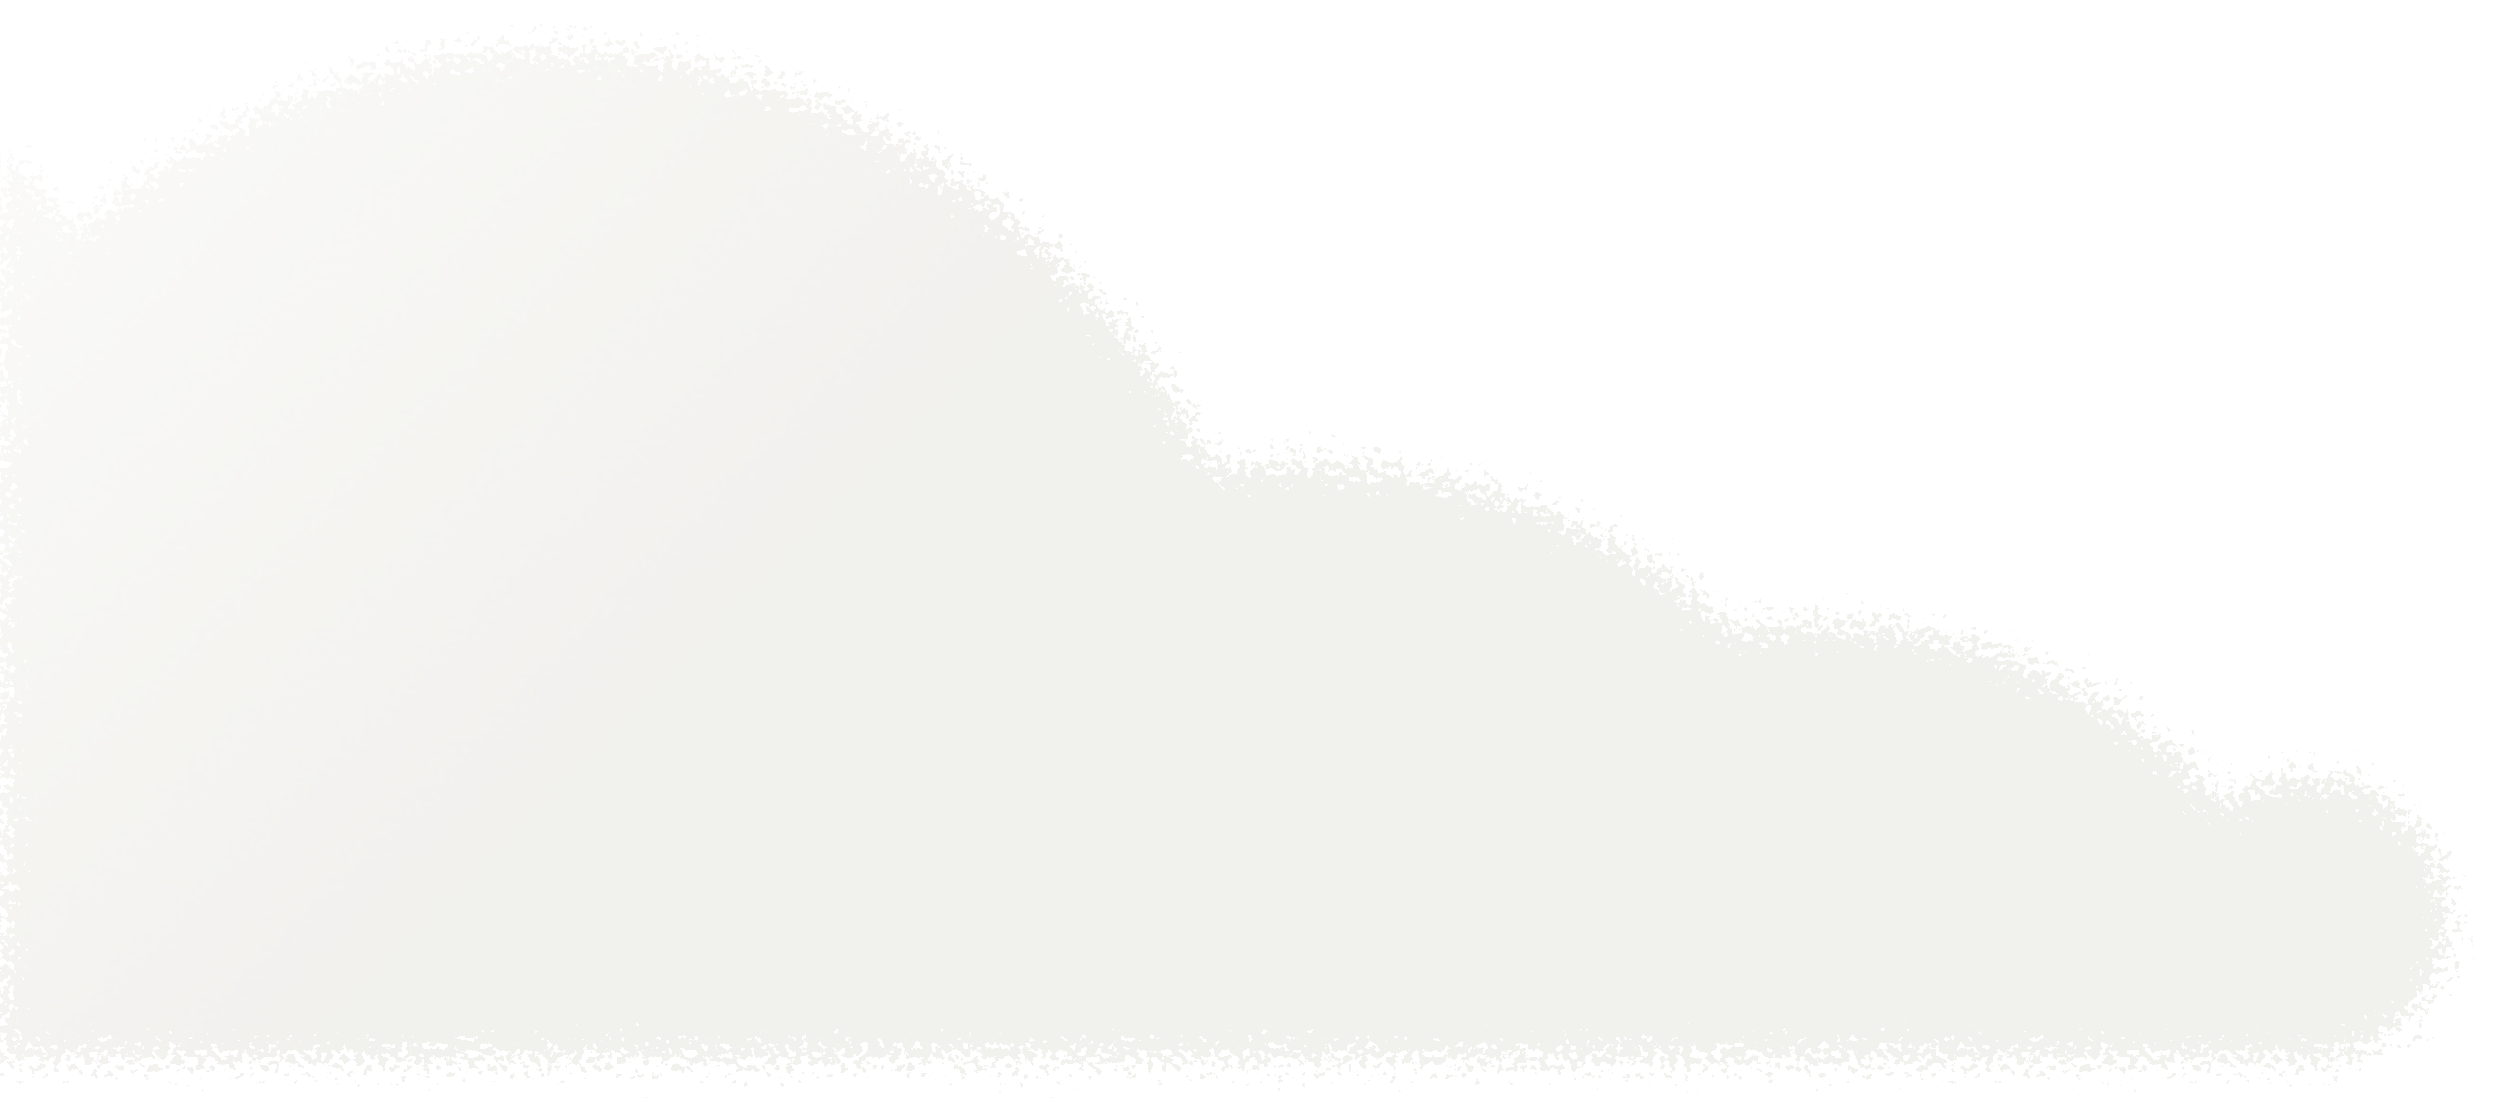
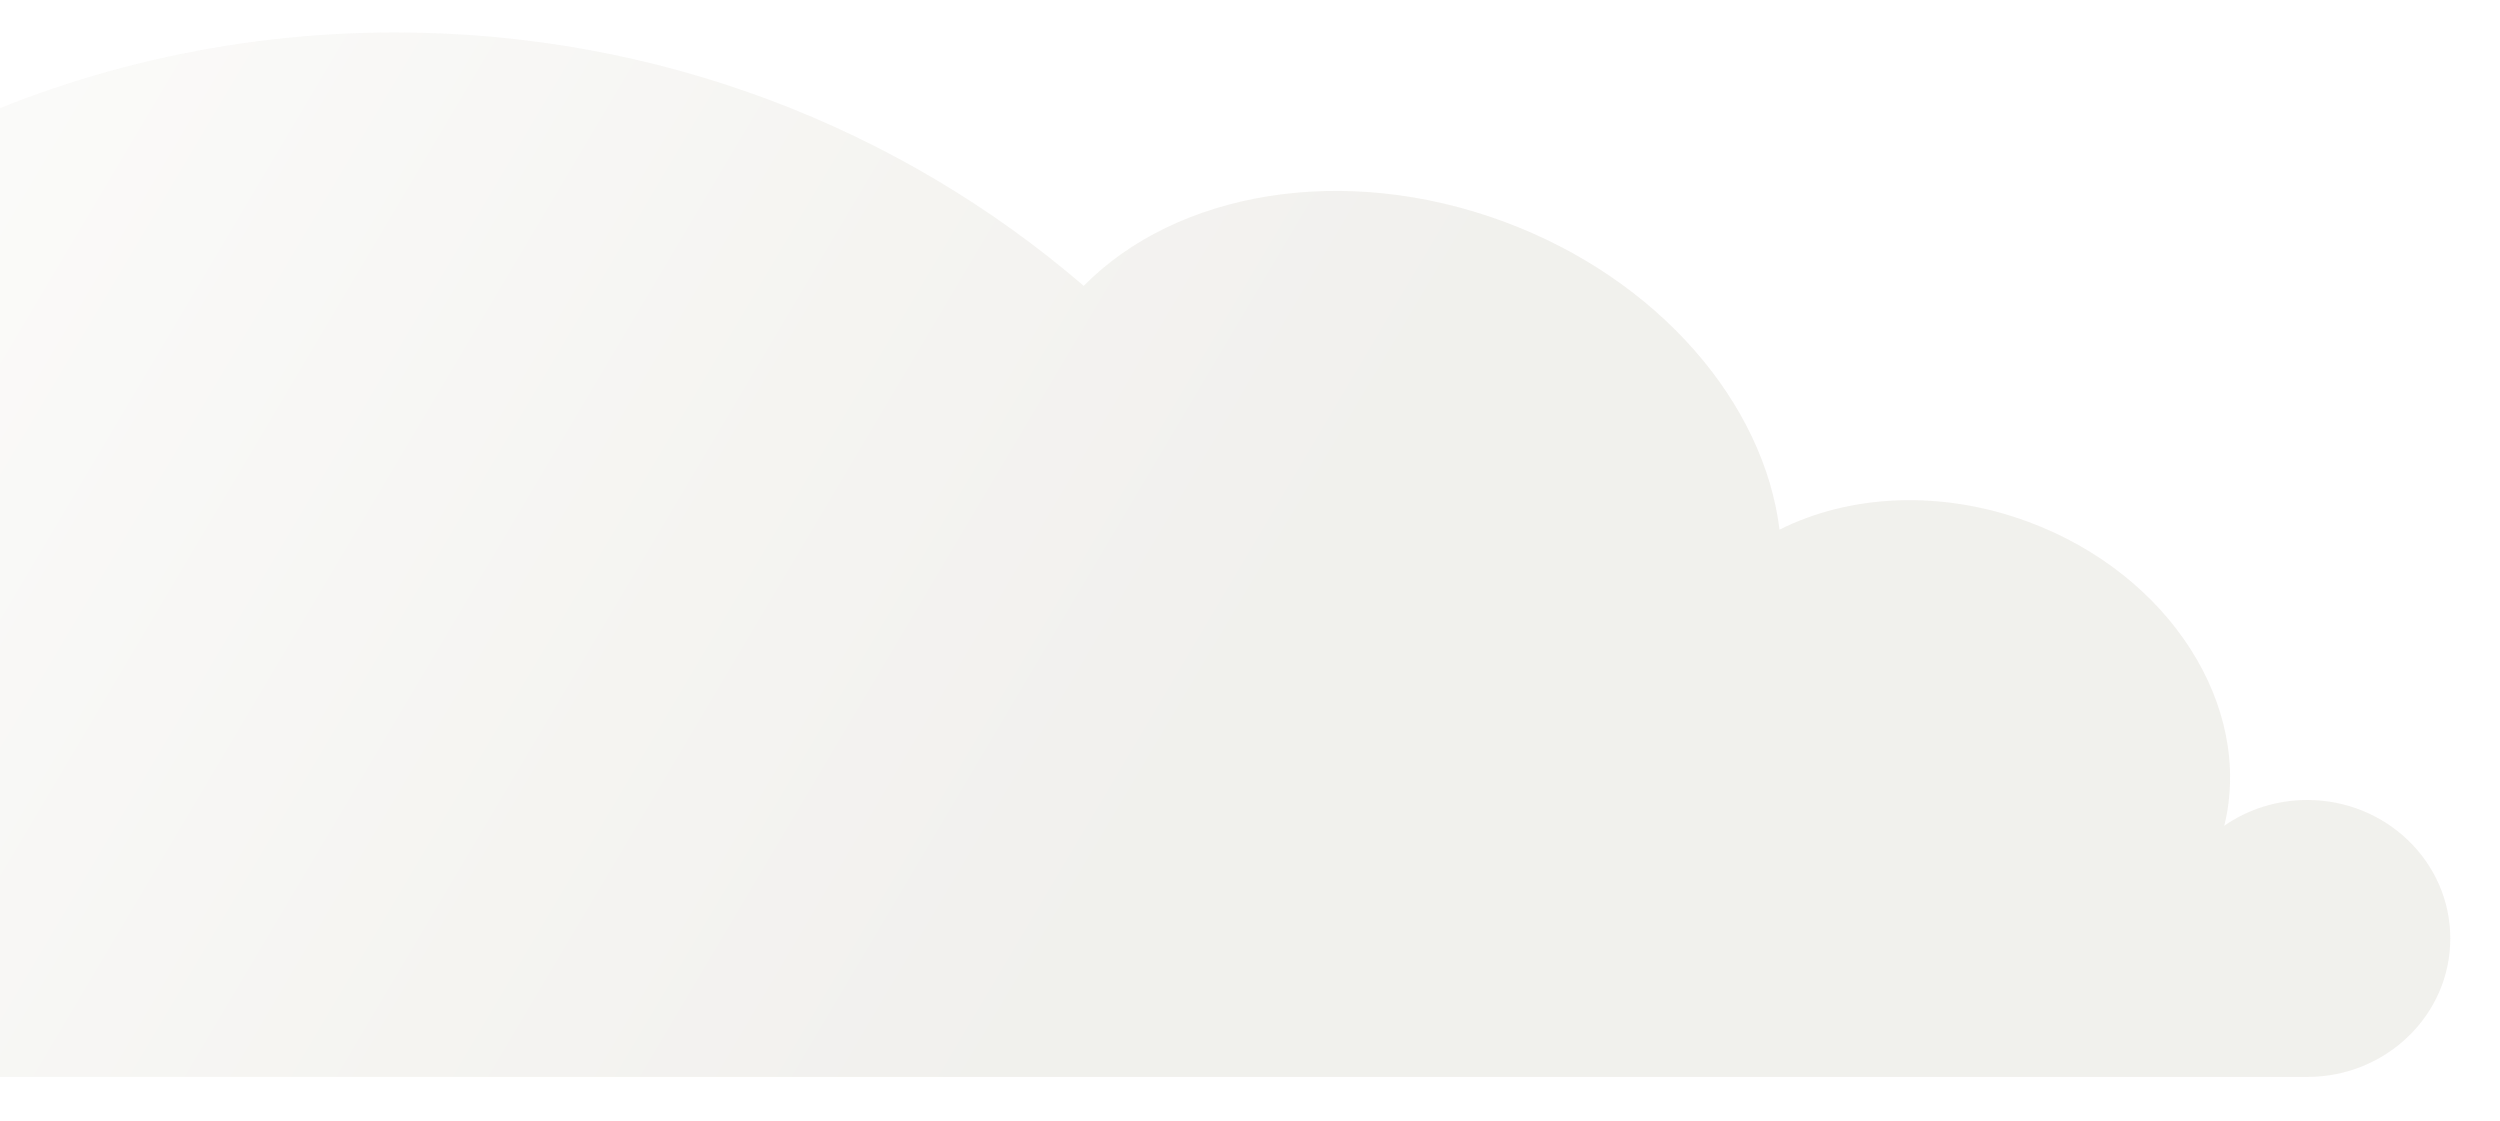
- <svg xmlns="http://www.w3.org/2000/svg" width="265" height="118" viewBox="0 0 265 118" fill="none">
-   <g opacity="0.9" filter="url(#filter0_g_4_185)">
-     <path fill-rule="evenodd" clip-rule="evenodd" d="M-281.922 111.929C-288.242 110.698 -293 105.277 -293 98.781C-293 91.378 -286.82 85.37 -279.199 85.37C-276.543 85.37 -274.062 86.105 -271.949 87.37C-258.172 65.784 -233.281 51.355 -204.902 51.355C-197.41 51.355 -190.172 52.359 -183.312 54.234C-174.859 38.476 -160.473 25.351 -141.949 18.417C-116.621 8.941 -89.883 13.413 -71.019 27.933C-62.66 14.359 -47.641 5.3 -30.512 5.3C-14.762 5.3 -0.793 12.964 7.859 24.753C21.777 12.569 39.32 5.3 58.367 5.3C88.188 5.3 114.32 23.12 128.641 49.726C131.457 49.382 134.328 49.206 137.238 49.206C155.168 49.206 171.527 55.878 183.93 66.851C186.82 66.413 189.777 66.187 192.801 66.187C210.148 66.187 225.66 73.706 235.848 85.48C238.32 83.519 241.418 82.355 244.777 82.355C252.84 82.355 259.379 89.038 259.379 97.273C259.379 104.413 254.457 110.39 247.891 111.851C247.91 111.964 247.918 112.077 247.938 112.191H-281.98C-281.961 112.105 -281.941 112.015 -281.922 111.929Z" fill="url(#paint0_linear_4_185)" />
-   </g>
+ <svg xmlns="http://www.w3.org/2000/svg" height="163.0pt" stroke-miterlimit="10" style="fill-rule:nonzero;clip-rule:evenodd;stroke-linecap:round;stroke-linejoin:round;" version="1.1" viewBox="0 0 363.606 163" width="363.606pt" xml:space="preserve">
  <defs>
-     <filter id="filter0_g_4_185" x="-298.3" y="-9.53674e-07" width="562.979" height="117.491" filterUnits="userSpaceOnUse" color-interpolation-filters="sRGB">
-       <feFlood flood-opacity="0" result="BackgroundImageFix" />
-       <feBlend mode="normal" in="SourceGraphic" in2="BackgroundImageFix" result="shape" />
-       <feTurbulence type="fractalNoise" baseFrequency="1.25 1.25" numOctaves="3" seed="2586" />
-       <feDisplacementMap in="shape" scale="10.6" xChannelSelector="R" yChannelSelector="G" result="displacedImage" width="100%" height="100%" />
-       <feMerge result="effect1_texture_4_185">
-         <feMergeNode in="displacedImage" />
-       </feMerge>
-     </filter>
-     <linearGradient id="paint0_linear_4_185" x1="37.5" y1="112.191" x2="-71.121" y2="5.3" gradientUnits="userSpaceOnUse">
-       <stop stop-color="#F0EFEB" />
-       <stop offset="1" stop-color="white" />
+     <linearGradient gradientTransform="matrix(-262.409 -151.91 151.91 -262.409 149.112 156.631)" gradientUnits="userSpaceOnUse" id="LinearGradient" x1="0" x2="1" y1="0" y2="0">
+       <stop offset="0" stop-color="#f0efeb" />
+       <stop offset="1" stop-color="#ffffff" />
    </linearGradient>
  </defs>
+   <clipPath id="ArtboardFrame">
+     <rect height="163" width="363.606" x="0" y="0" />
+   </clipPath>
+   <g clip-path="url(#ArtboardFrame)" id="Untitled">
+     <path d="M335.576 156.631C347.056 156.631 356.377 147.608 356.377 136.494C356.377 125.377 347.056 116.354 335.576 116.354C331.076 116.354 326.908 117.741 323.502 120.096C327.763 102.815 315.615 83.534 294.998 75.897C282.193 71.155 268.943 71.948 258.818 77.034C256.56 58.647 241.275 40.589 218.732 32.237C195.33 23.573 171.052 27.936 157.619 41.577C130.99 18.655 95.912 4.721 57.494 4.721C8.873 4.721-34.401 27.038-61.959 61.643C-71.862 58.831-82.35 57.323-93.19 57.323C-124.682 57.323-153.1 70.046-173.182 90.428C-182.28 85.995-192.53 83.507-203.37 83.507C-222.401 83.507-239.631 91.194-251.99 103.584C-257.272 99.202-264.069 96.561-271.479 96.561C-284.6 96.561-295.779 104.815-300.022 116.358C-311.381 116.491-320.561 125.463-320.561 136.494C-320.561 146.932-312.338 155.526-301.83 156.534L-301.83 156.631L335.576 156.631Z" fill="url(#LinearGradient)" fill-rule="evenodd" opacity="0.9" stroke="none" />
+   </g>
</svg>
